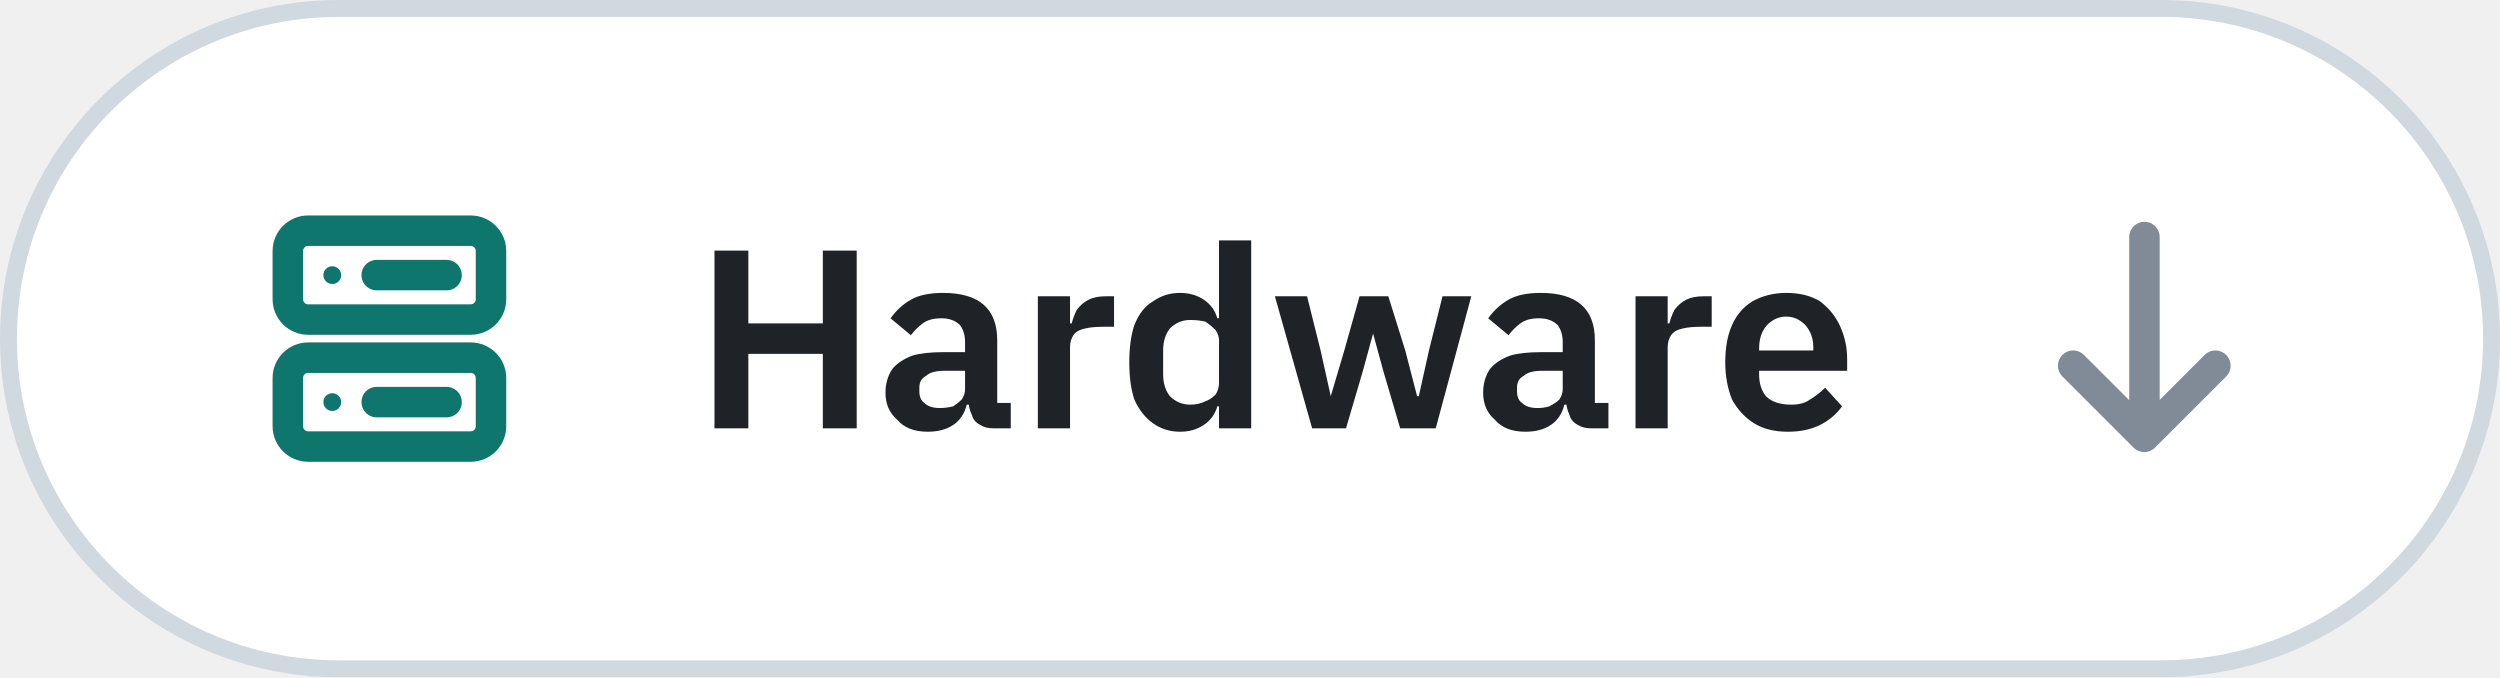
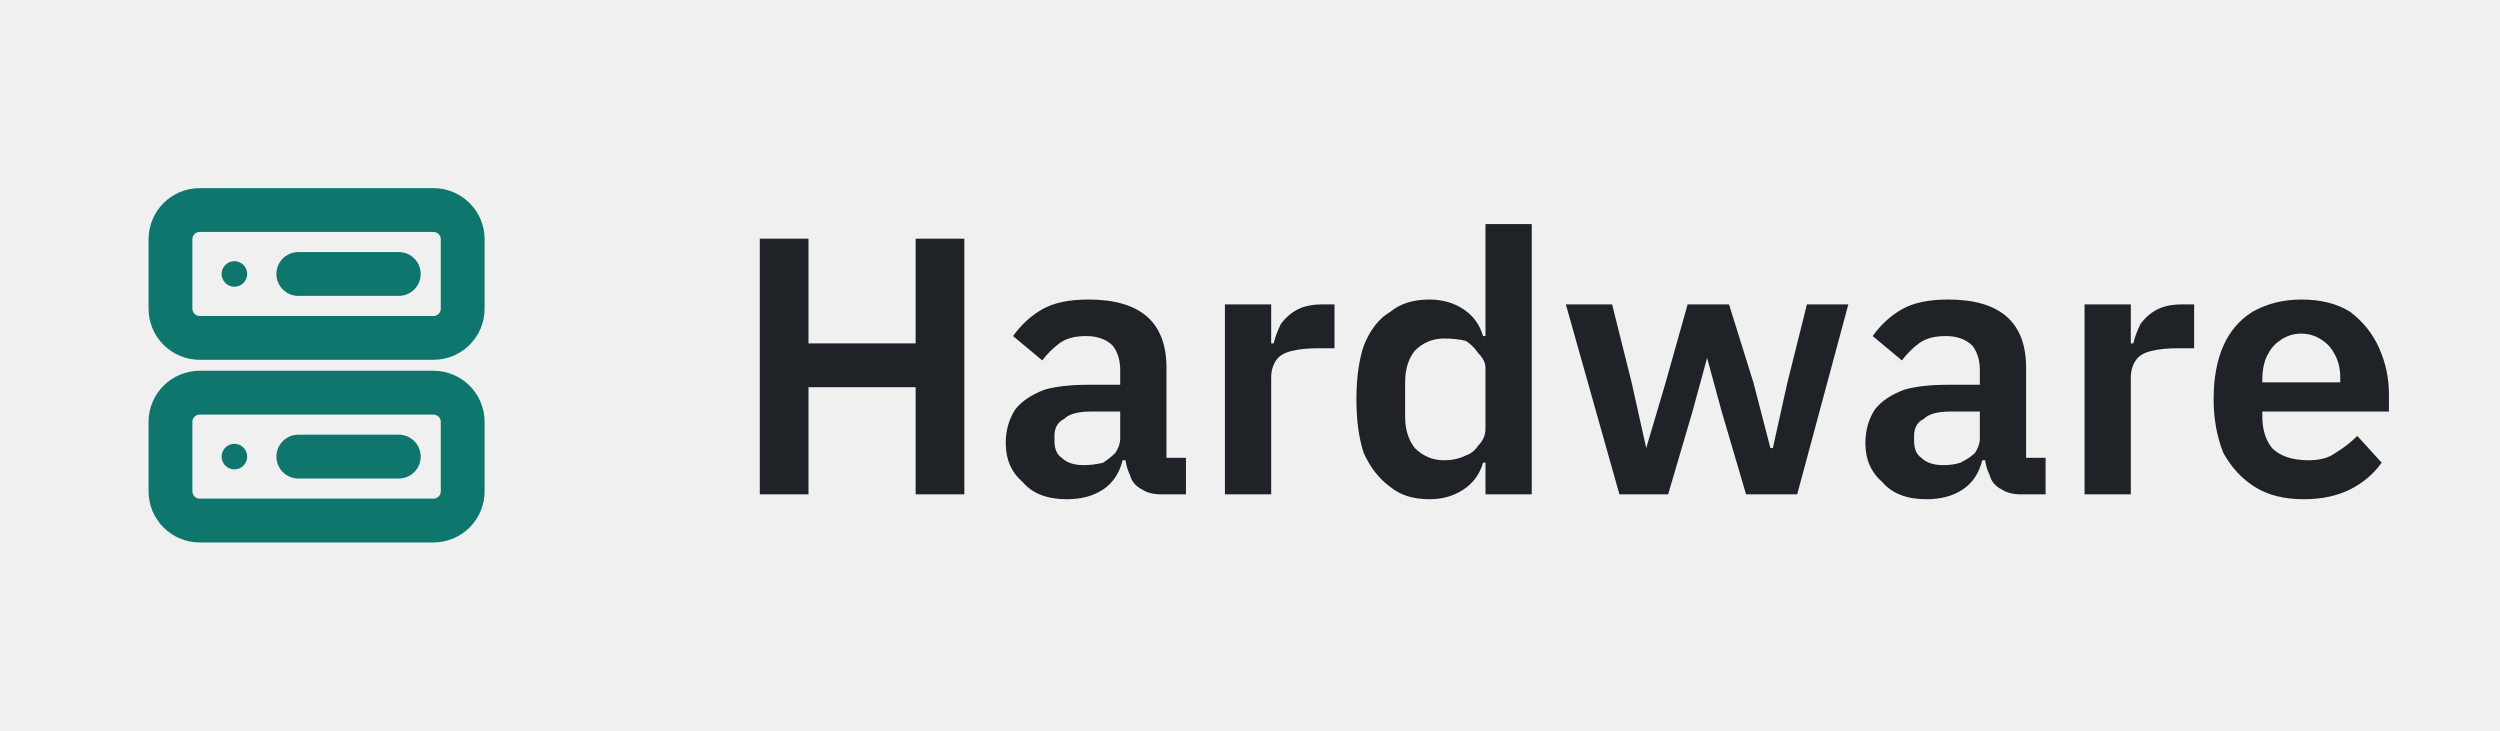
- <svg xmlns="http://www.w3.org/2000/svg" viewBox="0 0 147.66 40" width="147.66" height="40" role="img" aria-label="Hardware">
-   <rect x="0.5" y="0.5" width="146.66" height="39" rx="19.5" fill="#FFFFFF" stroke="#D1D9E0" stroke-width="1" />
-   <g transform="translate(14 11) scale(0.75)" fill="none" stroke="#0F766E" stroke-width="2.4" stroke-linecap="round" stroke-linejoin="round">
+ <svg xmlns="http://www.w3.org/2000/svg" viewBox="0 0 102.66 30" width="102.66" height="30" role="img" aria-label="Hardware">
+   <g transform="translate(4 6) scale(0.75)" fill="none" stroke="#0F766E" stroke-width="2.4" stroke-linecap="round" stroke-linejoin="round">
    <rect x="4" y="3.5" width="16" height="7" rx="1.6" />
    <rect x="4" y="13.5" width="16" height="7" rx="1.6" />
    <circle cx="7.5" cy="7" r=".7" fill="#0F766E" stroke="none" />
    <circle cx="7.5" cy="17" r=".7" fill="#0F766E" stroke="none" />
    <path d="M11 7h5.5M11 17h5.5" />
  </g>
-   <path d="M48.6 25.3V20.9H44.2V25.3H42.2V14.8H44.2V19.1H48.6V14.8H50.6V25.3ZM59.7 25.3H58.7Q58.2 25.3 57.9 25.1Q57.5 24.9 57.4 24.5Q57.2 24.1 57.2 23.6V23.4L57.6 23.9H57.1Q56.9 24.7 56.3 25.1Q55.7 25.5 54.8 25.5Q53.6 25.5 53 24.8Q52.3 24.2 52.3 23.2Q52.3 22.4 52.7 21.8Q53.1 21.3 53.9 21Q54.6 20.8 55.7 20.8H57V20.2Q57 19.6 56.7 19.2Q56.3 18.8 55.6 18.8Q54.9 18.8 54.5 19.1Q54.1 19.4 53.8 19.8L52.6 18.8Q53.1 18.1 53.8 17.7Q54.5 17.3 55.7 17.3Q57.3 17.3 58.1 18Q58.9 18.7 58.9 20.1V23.8H59.7ZM57 21.9H55.8Q55 21.9 54.7 22.2Q54.3 22.4 54.3 22.9V23.1Q54.3 23.6 54.6 23.8Q54.9 24.1 55.5 24.1Q55.9 24.1 56.3 24Q56.6 23.8 56.8 23.6Q57 23.3 57 23ZM63.2 25.3H61.3V17.5H63.2V19.1H63.3Q63.4 18.7 63.6 18.3Q63.9 17.9 64.3 17.7Q64.7 17.5 65.3 17.5H65.8V19.3H65.2Q64.5 19.3 64.1 19.4Q63.6 19.5 63.4 19.8Q63.2 20.1 63.2 20.5ZM72 25.3V24H71.9Q71.7 24.7 71.1 25.1Q70.5 25.5 69.7 25.5Q68.8 25.5 68.1 25Q67.4 24.5 67 23.6Q66.7 22.7 66.7 21.4Q66.7 20.1 67 19.2Q67.4 18.2 68.1 17.8Q68.8 17.3 69.7 17.3Q70.5 17.3 71.1 17.7Q71.7 18.1 71.9 18.8H72V14.2H73.9V25.3ZM70.3 23.9Q70.8 23.9 71.2 23.7Q71.5 23.6 71.8 23.3Q72 23 72 22.6V20.1Q72 19.8 71.8 19.5Q71.5 19.2 71.2 19Q70.8 18.9 70.3 18.9Q69.6 18.9 69.1 19.4Q68.7 19.9 68.7 20.7V22.1Q68.7 22.9 69.1 23.4Q69.6 23.9 70.3 23.9ZM77.5 25.3 75.3 17.5H77.2L78 20.7L78.6 23.4H78.6L79.4 20.7L80.3 17.5H82L83 20.7L83.7 23.4H83.8L84.4 20.7L85.2 17.5H86.9L84.8 25.3H82.7L81.7 21.9L81.1 19.7H81.1L80.5 21.9L79.5 25.3ZM95 25.3H94Q93.5 25.3 93.2 25.1Q92.8 24.9 92.7 24.5Q92.5 24.1 92.5 23.6V23.4L92.9 23.9H92.4Q92.2 24.7 91.6 25.1Q91 25.5 90.1 25.5Q88.9 25.5 88.3 24.8Q87.6 24.2 87.6 23.2Q87.6 22.4 88 21.8Q88.4 21.3 89.2 21Q89.9 20.8 91 20.8H92.3V20.2Q92.3 19.6 92 19.2Q91.6 18.8 90.9 18.8Q90.2 18.8 89.8 19.1Q89.4 19.4 89.1 19.8L87.9 18.8Q88.4 18.1 89.1 17.7Q89.8 17.3 91 17.3Q92.6 17.3 93.4 18Q94.2 18.7 94.2 20.1V23.8H95ZM92.3 21.9H91.1Q90.3 21.9 90 22.2Q89.6 22.4 89.6 22.9V23.1Q89.6 23.6 89.9 23.8Q90.2 24.1 90.8 24.1Q91.2 24.1 91.5 24Q91.9 23.8 92.1 23.6Q92.3 23.3 92.3 23ZM98.5 25.3H96.6V17.5H98.5V19.1H98.6Q98.7 18.7 98.9 18.3Q99.2 17.9 99.6 17.7Q100 17.5 100.6 17.5H101.1V19.3H100.5Q99.8 19.3 99.4 19.4Q98.9 19.5 98.7 19.8Q98.5 20.1 98.5 20.5ZM105.6 25.5Q104.4 25.5 103.6 25Q102.8 24.5 102.3 23.6Q101.9 22.6 101.9 21.4Q101.9 20.1 102.3 19.2Q102.7 18.3 103.5 17.8Q104.4 17.3 105.5 17.3Q106.7 17.3 107.5 17.8Q108.3 18.4 108.7 19.3Q109.1 20.2 109.1 21.2V21.9H103.9V22.1Q103.9 22.9 104.3 23.4Q104.8 23.9 105.8 23.9Q106.5 23.9 106.9 23.6Q107.4 23.3 107.8 22.9L108.8 24Q108.3 24.7 107.5 25.1Q106.7 25.5 105.6 25.5ZM105.5 18.7Q105 18.7 104.6 19Q104.3 19.2 104.1 19.6Q103.9 20 103.9 20.6V20.7H107.1V20.5Q107.1 20 106.9 19.6Q106.7 19.2 106.4 19Q106 18.7 105.5 18.7Z" fill="#1F2328" />
-   <path d="M126.66 14v11.5M122.45 21.6l4.2 4.2 4.2-4.2" fill="none" stroke="#818B98" stroke-width="1.8" stroke-linecap="round" stroke-linejoin="round" />
+   <path d="M37.6 20.3V15.9H33.2V20.3H31.2V9.8H33.2V14.1H37.6V9.8H39.6V20.3ZM48.7 20.3H47.7Q47.2 20.3 46.9 20.1Q46.5 19.9 46.4 19.5Q46.2 19.1 46.2 18.6V18.4L46.6 18.9H46.1Q45.9 19.7 45.3 20.1Q44.7 20.5 43.8 20.5Q42.6 20.5 42 19.8Q41.3 19.2 41.3 18.2Q41.3 17.4 41.7 16.8Q42.1 16.3 42.9 16Q43.6 15.8 44.7 15.8H46V15.2Q46 14.6 45.7 14.2Q45.3 13.8 44.6 13.8Q43.9 13.8 43.5 14.1Q43.1 14.4 42.8 14.8L41.6 13.8Q42.1 13.1 42.8 12.7Q43.5 12.3 44.7 12.3Q46.3 12.3 47.1 13Q47.9 13.7 47.9 15.1V18.8H48.7ZM46 16.9H44.8Q44 16.9 43.7 17.2Q43.3 17.4 43.3 17.9V18.1Q43.3 18.6 43.6 18.8Q43.9 19.1 44.5 19.1Q44.9 19.1 45.3 19Q45.6 18.8 45.8 18.6Q46 18.3 46 18ZM52.2 20.3H50.3V12.5H52.2V14.1H52.3Q52.4 13.7 52.6 13.3Q52.9 12.9 53.3 12.7Q53.7 12.5 54.3 12.5H54.8V14.3H54.2Q53.5 14.3 53.1 14.4Q52.6 14.5 52.4 14.8Q52.2 15.1 52.2 15.5ZM61 20.3V19H60.9Q60.7 19.7 60.1 20.1Q59.5 20.5 58.7 20.5Q57.7 20.5 57.1 20Q56.4 19.5 56 18.6Q55.7 17.7 55.7 16.4Q55.7 15.1 56 14.2Q56.4 13.2 57.1 12.8Q57.7 12.3 58.7 12.3Q59.5 12.3 60.1 12.7Q60.7 13.1 60.9 13.8H61V9.2H62.9V20.3ZM59.3 18.9Q59.8 18.9 60.2 18.7Q60.5 18.6 60.7 18.3Q61 18 61 17.6V15.1Q61 14.8 60.7 14.5Q60.5 14.2 60.2 14Q59.8 13.9 59.3 13.9Q58.6 13.9 58.1 14.4Q57.7 14.9 57.7 15.7V17.1Q57.7 17.9 58.1 18.4Q58.6 18.9 59.3 18.9ZM66.5 20.3 64.3 12.5H66.2L67 15.7L67.6 18.4H67.6L68.4 15.7L69.3 12.5H71L72 15.7L72.7 18.4H72.8L73.4 15.7L74.2 12.5H75.9L73.8 20.3H71.7L70.7 16.9L70.1 14.7H70.1L69.5 16.9L68.5 20.3ZM84 20.3H83Q82.5 20.3 82.2 20.1Q81.8 19.9 81.7 19.5Q81.5 19.1 81.5 18.6V18.4L81.9 18.9H81.4Q81.2 19.7 80.6 20.1Q80 20.5 79.1 20.5Q77.9 20.5 77.3 19.8Q76.6 19.2 76.6 18.2Q76.6 17.4 77 16.8Q77.4 16.3 78.2 16Q78.9 15.8 80 15.8H81.3V15.2Q81.3 14.6 81 14.2Q80.6 13.8 79.9 13.8Q79.2 13.8 78.8 14.1Q78.4 14.4 78.1 14.8L76.9 13.8Q77.4 13.1 78.1 12.7Q78.8 12.3 80 12.3Q81.6 12.3 82.4 13Q83.2 13.7 83.2 15.1V18.8H84ZM81.3 16.9H80.1Q79.3 16.9 79 17.2Q78.6 17.4 78.6 17.9V18.1Q78.6 18.6 78.9 18.8Q79.2 19.1 79.8 19.1Q80.2 19.1 80.5 19Q80.9 18.8 81.1 18.6Q81.3 18.3 81.3 18ZM87.5 20.3H85.6V12.5H87.5V14.1H87.6Q87.7 13.7 87.9 13.3Q88.2 12.9 88.6 12.7Q89 12.5 89.6 12.5H90.1V14.3H89.5Q88.8 14.3 88.4 14.4Q87.9 14.5 87.7 14.8Q87.5 15.1 87.5 15.5ZM94.6 20.5Q93.4 20.5 92.6 20Q91.8 19.5 91.3 18.6Q90.9 17.6 90.9 16.4Q90.9 15.1 91.3 14.2Q91.7 13.3 92.5 12.8Q93.4 12.3 94.5 12.3Q95.7 12.3 96.5 12.8Q97.3 13.4 97.7 14.3Q98.1 15.2 98.1 16.2V16.9H92.9V17.1Q92.9 17.9 93.3 18.4Q93.8 18.9 94.8 18.9Q95.5 18.9 95.9 18.6Q96.4 18.3 96.8 17.9L97.8 19Q97.3 19.7 96.5 20.1Q95.7 20.5 94.6 20.5ZM94.5 13.7Q94 13.7 93.6 14Q93.3 14.2 93.1 14.6Q92.9 15 92.9 15.6V15.7H96.1V15.5Q96.1 15 95.9 14.6Q95.7 14.2 95.4 14Q95 13.7 94.5 13.7Z" fill="#1F2328" />
</svg>
